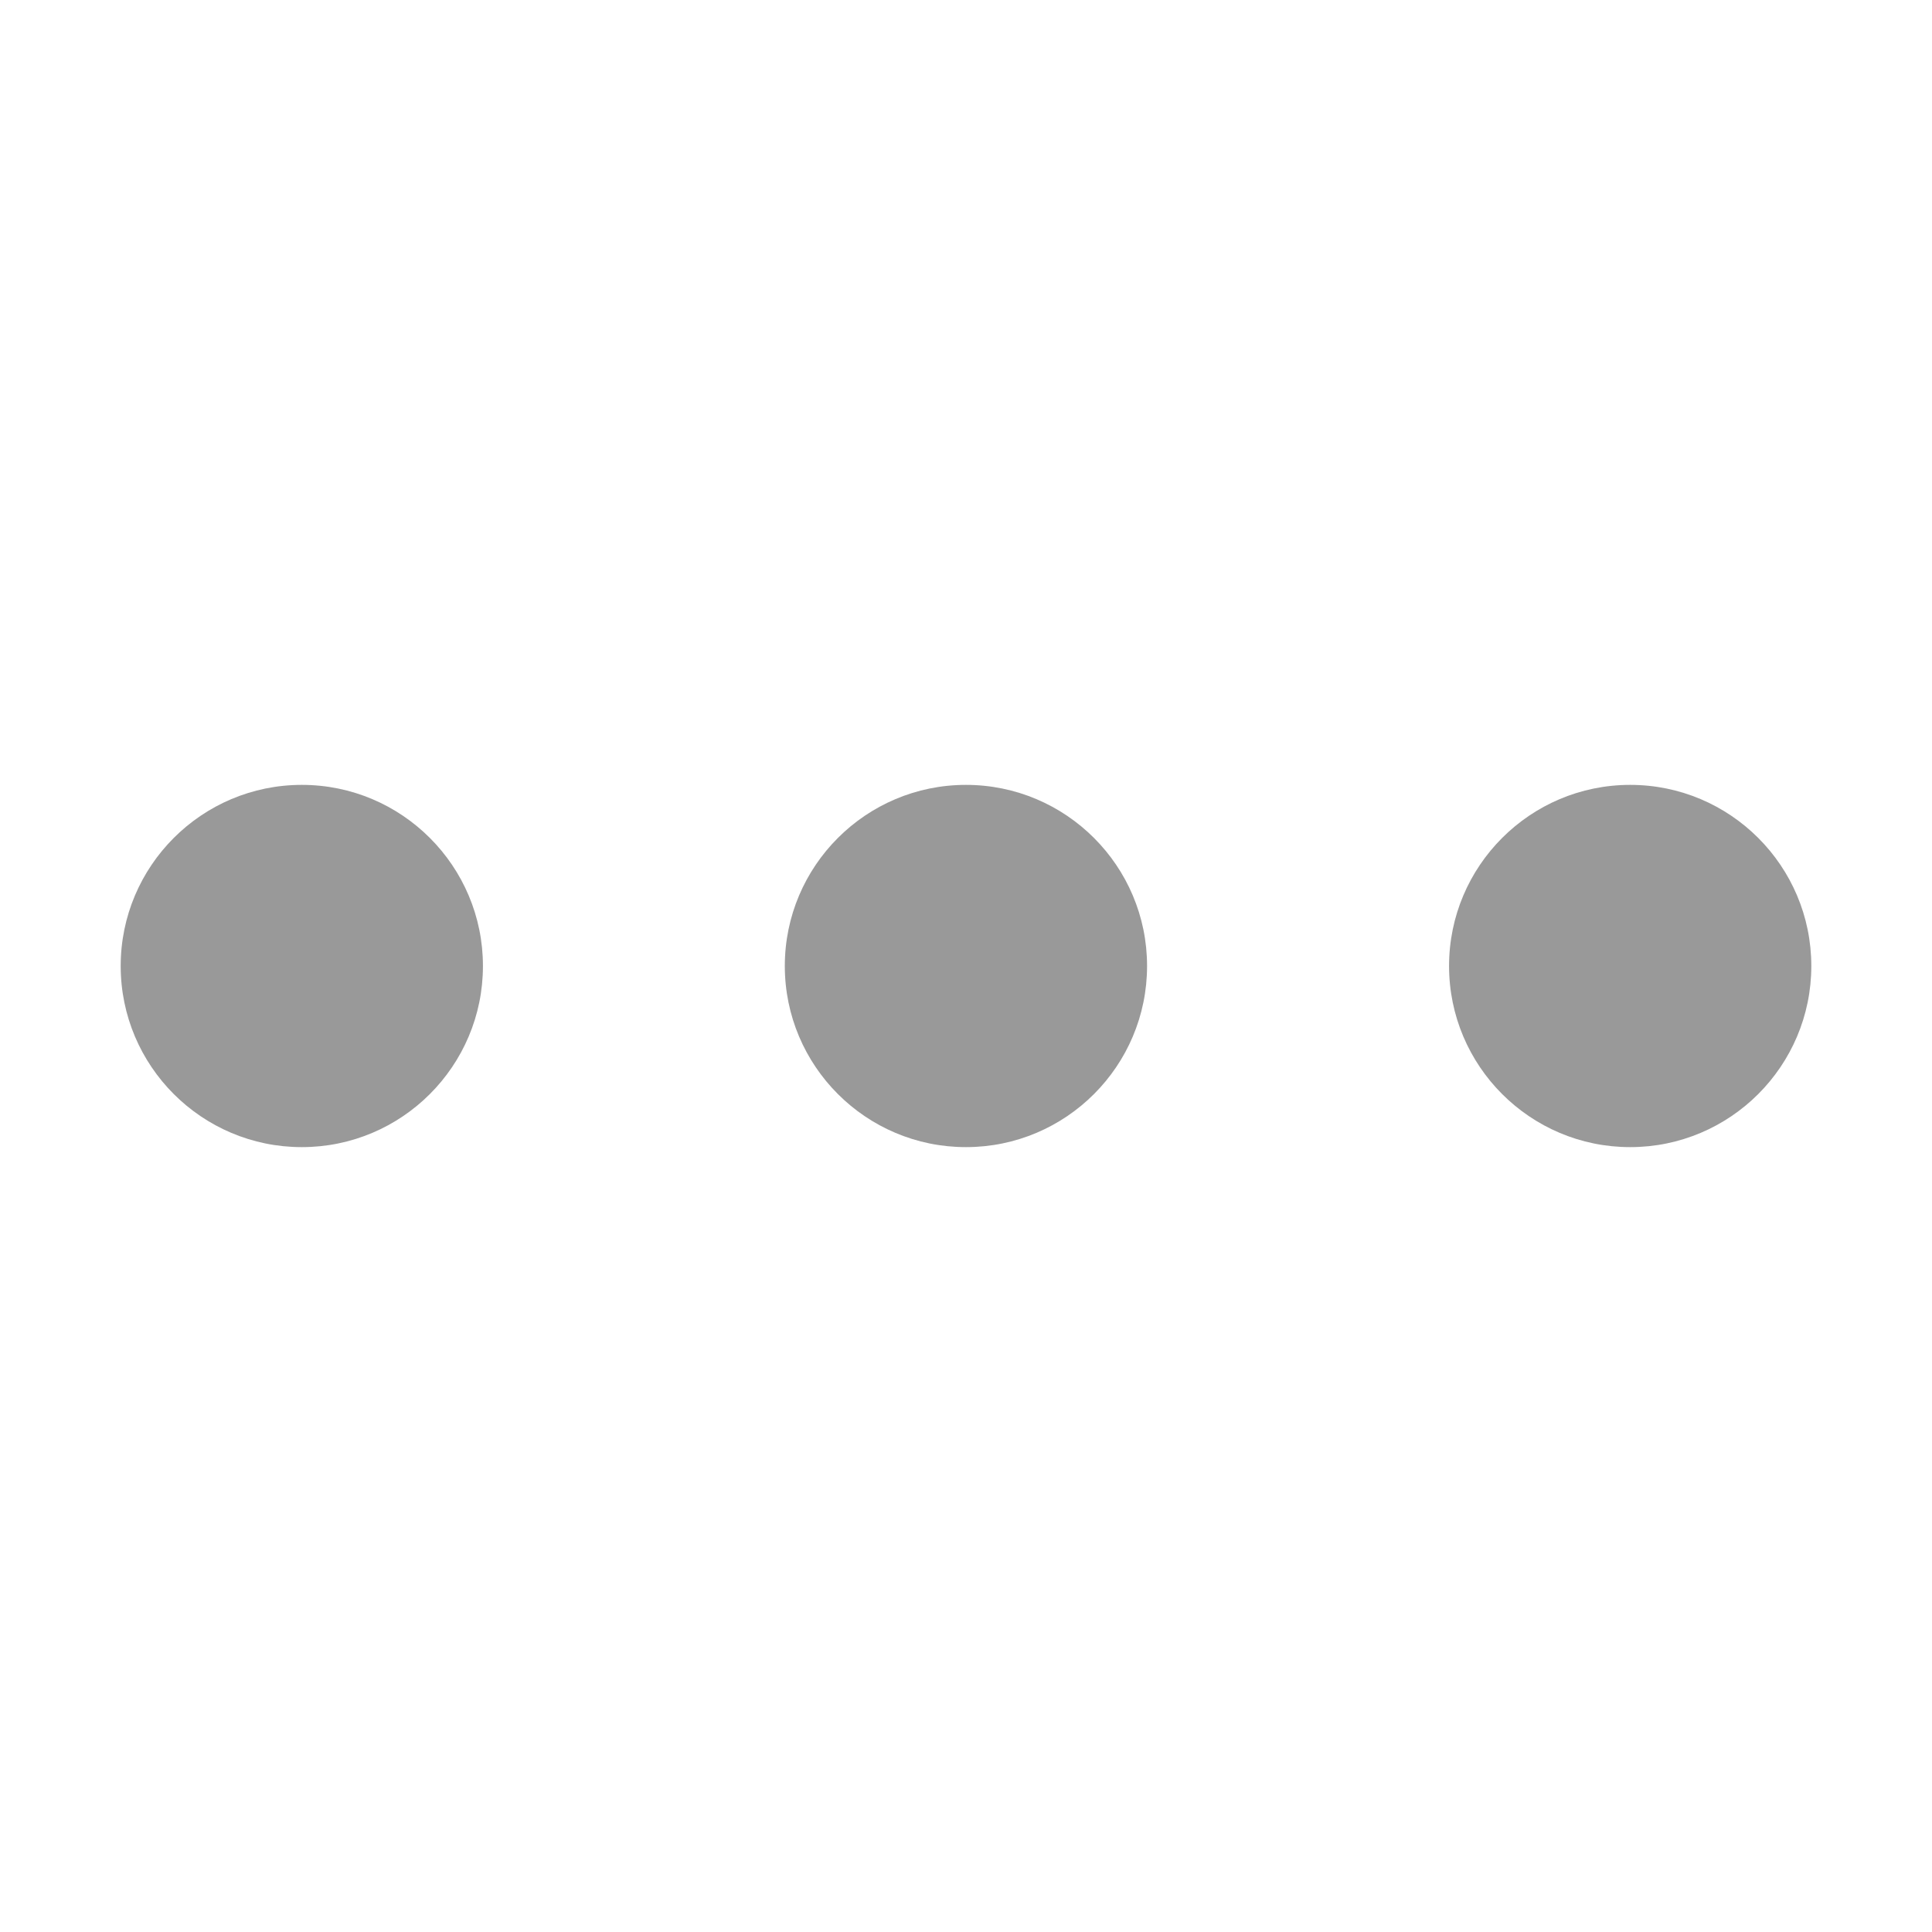
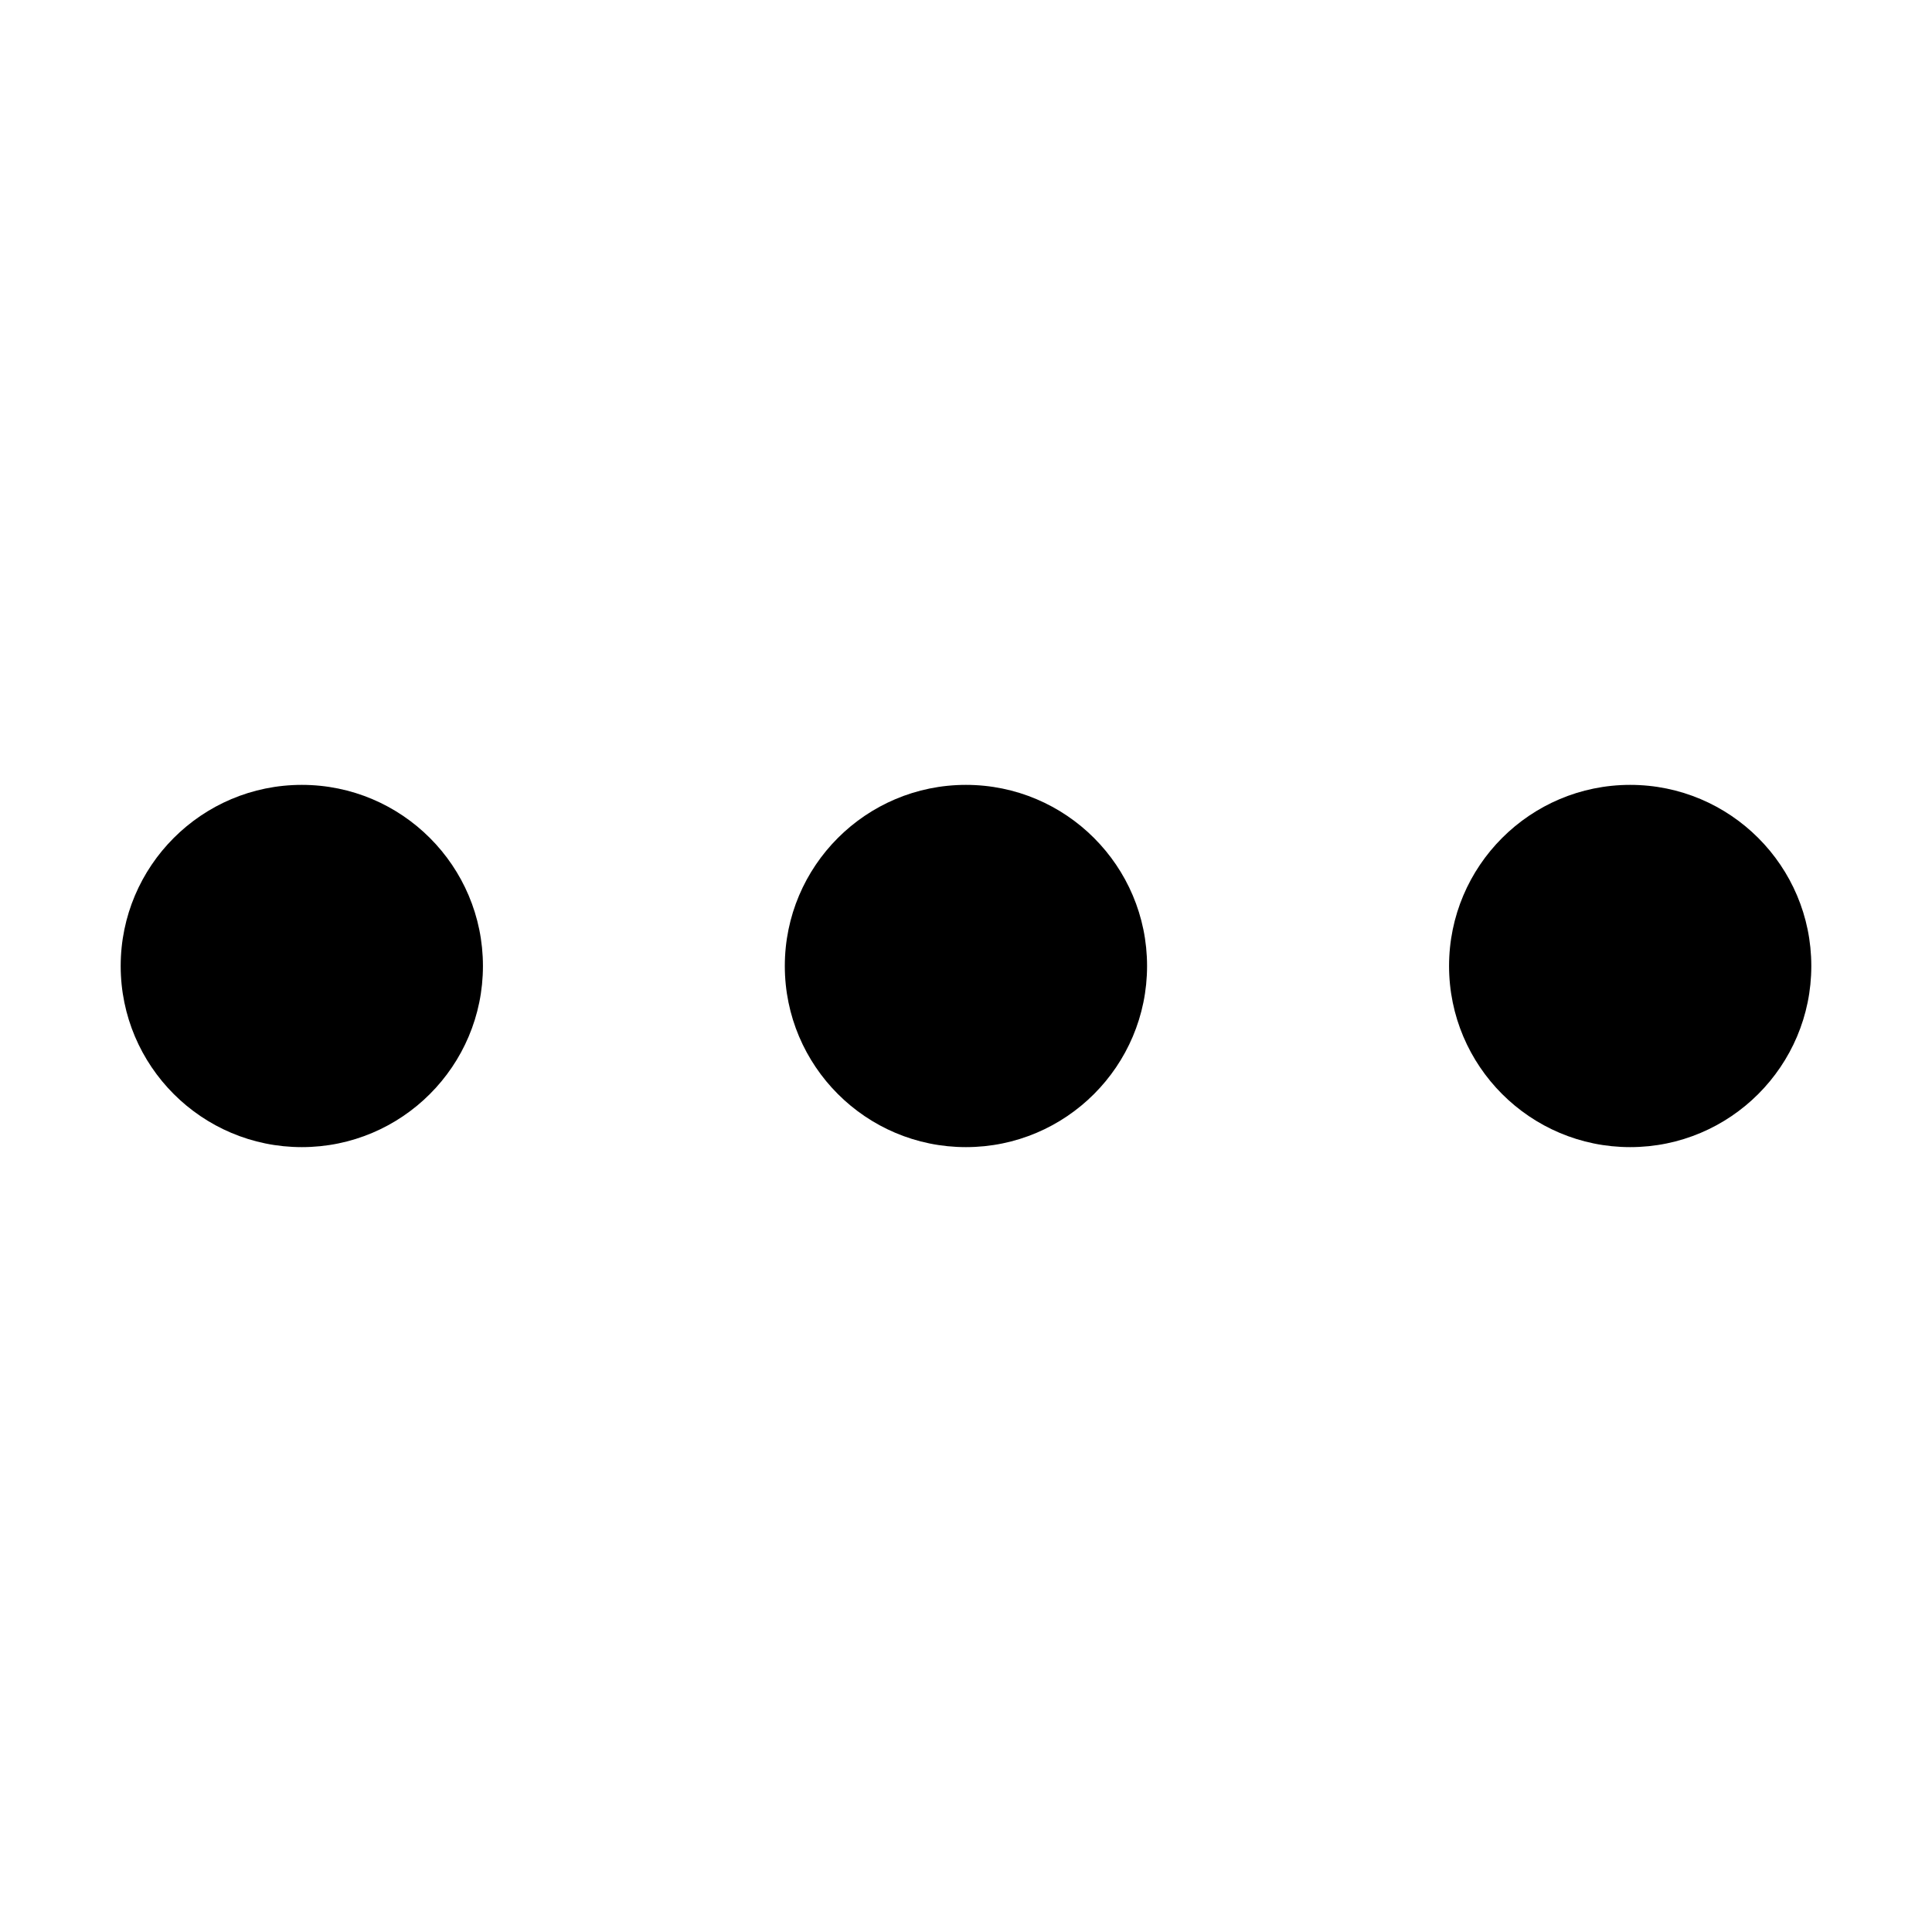
- <svg xmlns="http://www.w3.org/2000/svg" version="1.1" width="32" height="32" viewBox="0 0 32 32">
-   <path fill="#999" d="M4.999 13c1.656 0 3 1.344 3 3s-1.344 3-3 3c-1.656 0-3-1.344-3-3s1.344-3 3-3zM27.001 13c1.656 0 3 1.344 3 3s-1.344 3-3 3c-1.656 0-3-1.344-3-3s1.344-3 3-3zM15.999 13c1.656 0 3 1.344 3 3s-1.344 3-3 3c-1.656 0-3-1.344-3-3s1.344-3 3-3z" />
+ <svg xmlns="http://www.w3.org/2000/svg" width="32px" height="32px" viewBox="0 0 32 32" version="1.1">
+   <g id="页面-1" stroke="none" stroke-width="1" fill="none" fill-rule="evenodd">
+     <g id="画板" transform="translate(-28, -81)">
+       <g id="more-dropdown" transform="translate(27.999, 81)">
+         <rect id="矩形" opacity="0" x="0" y="0" width="32" height="32" />
+         <path d="M5,13 C6.656,13 8,14.344 8,16 C8,17.656 6.656,19 5,19 C3.344,19 2,17.656 2,16 C2,14.344 3.344,13 5,13 Z M27.002,13 C28.658,13 30.002,14.344 30.002,16 C30.002,17.656 28.658,19 27.002,19 C25.346,19 24.002,17.656 24.002,16 C24.002,14.344 25.346,13 27.002,13 Z M16,13 C17.656,13 19,14.344 19,16 C19,17.656 17.656,19 16,19 C14.344,19 13,17.656 13,16 C13,14.344 14.344,13 16,13 L16,13 Z" id="形状" fill="#000000" fill-rule="nonzero" />
+       </g>
+     </g>
+   </g>
</svg>
